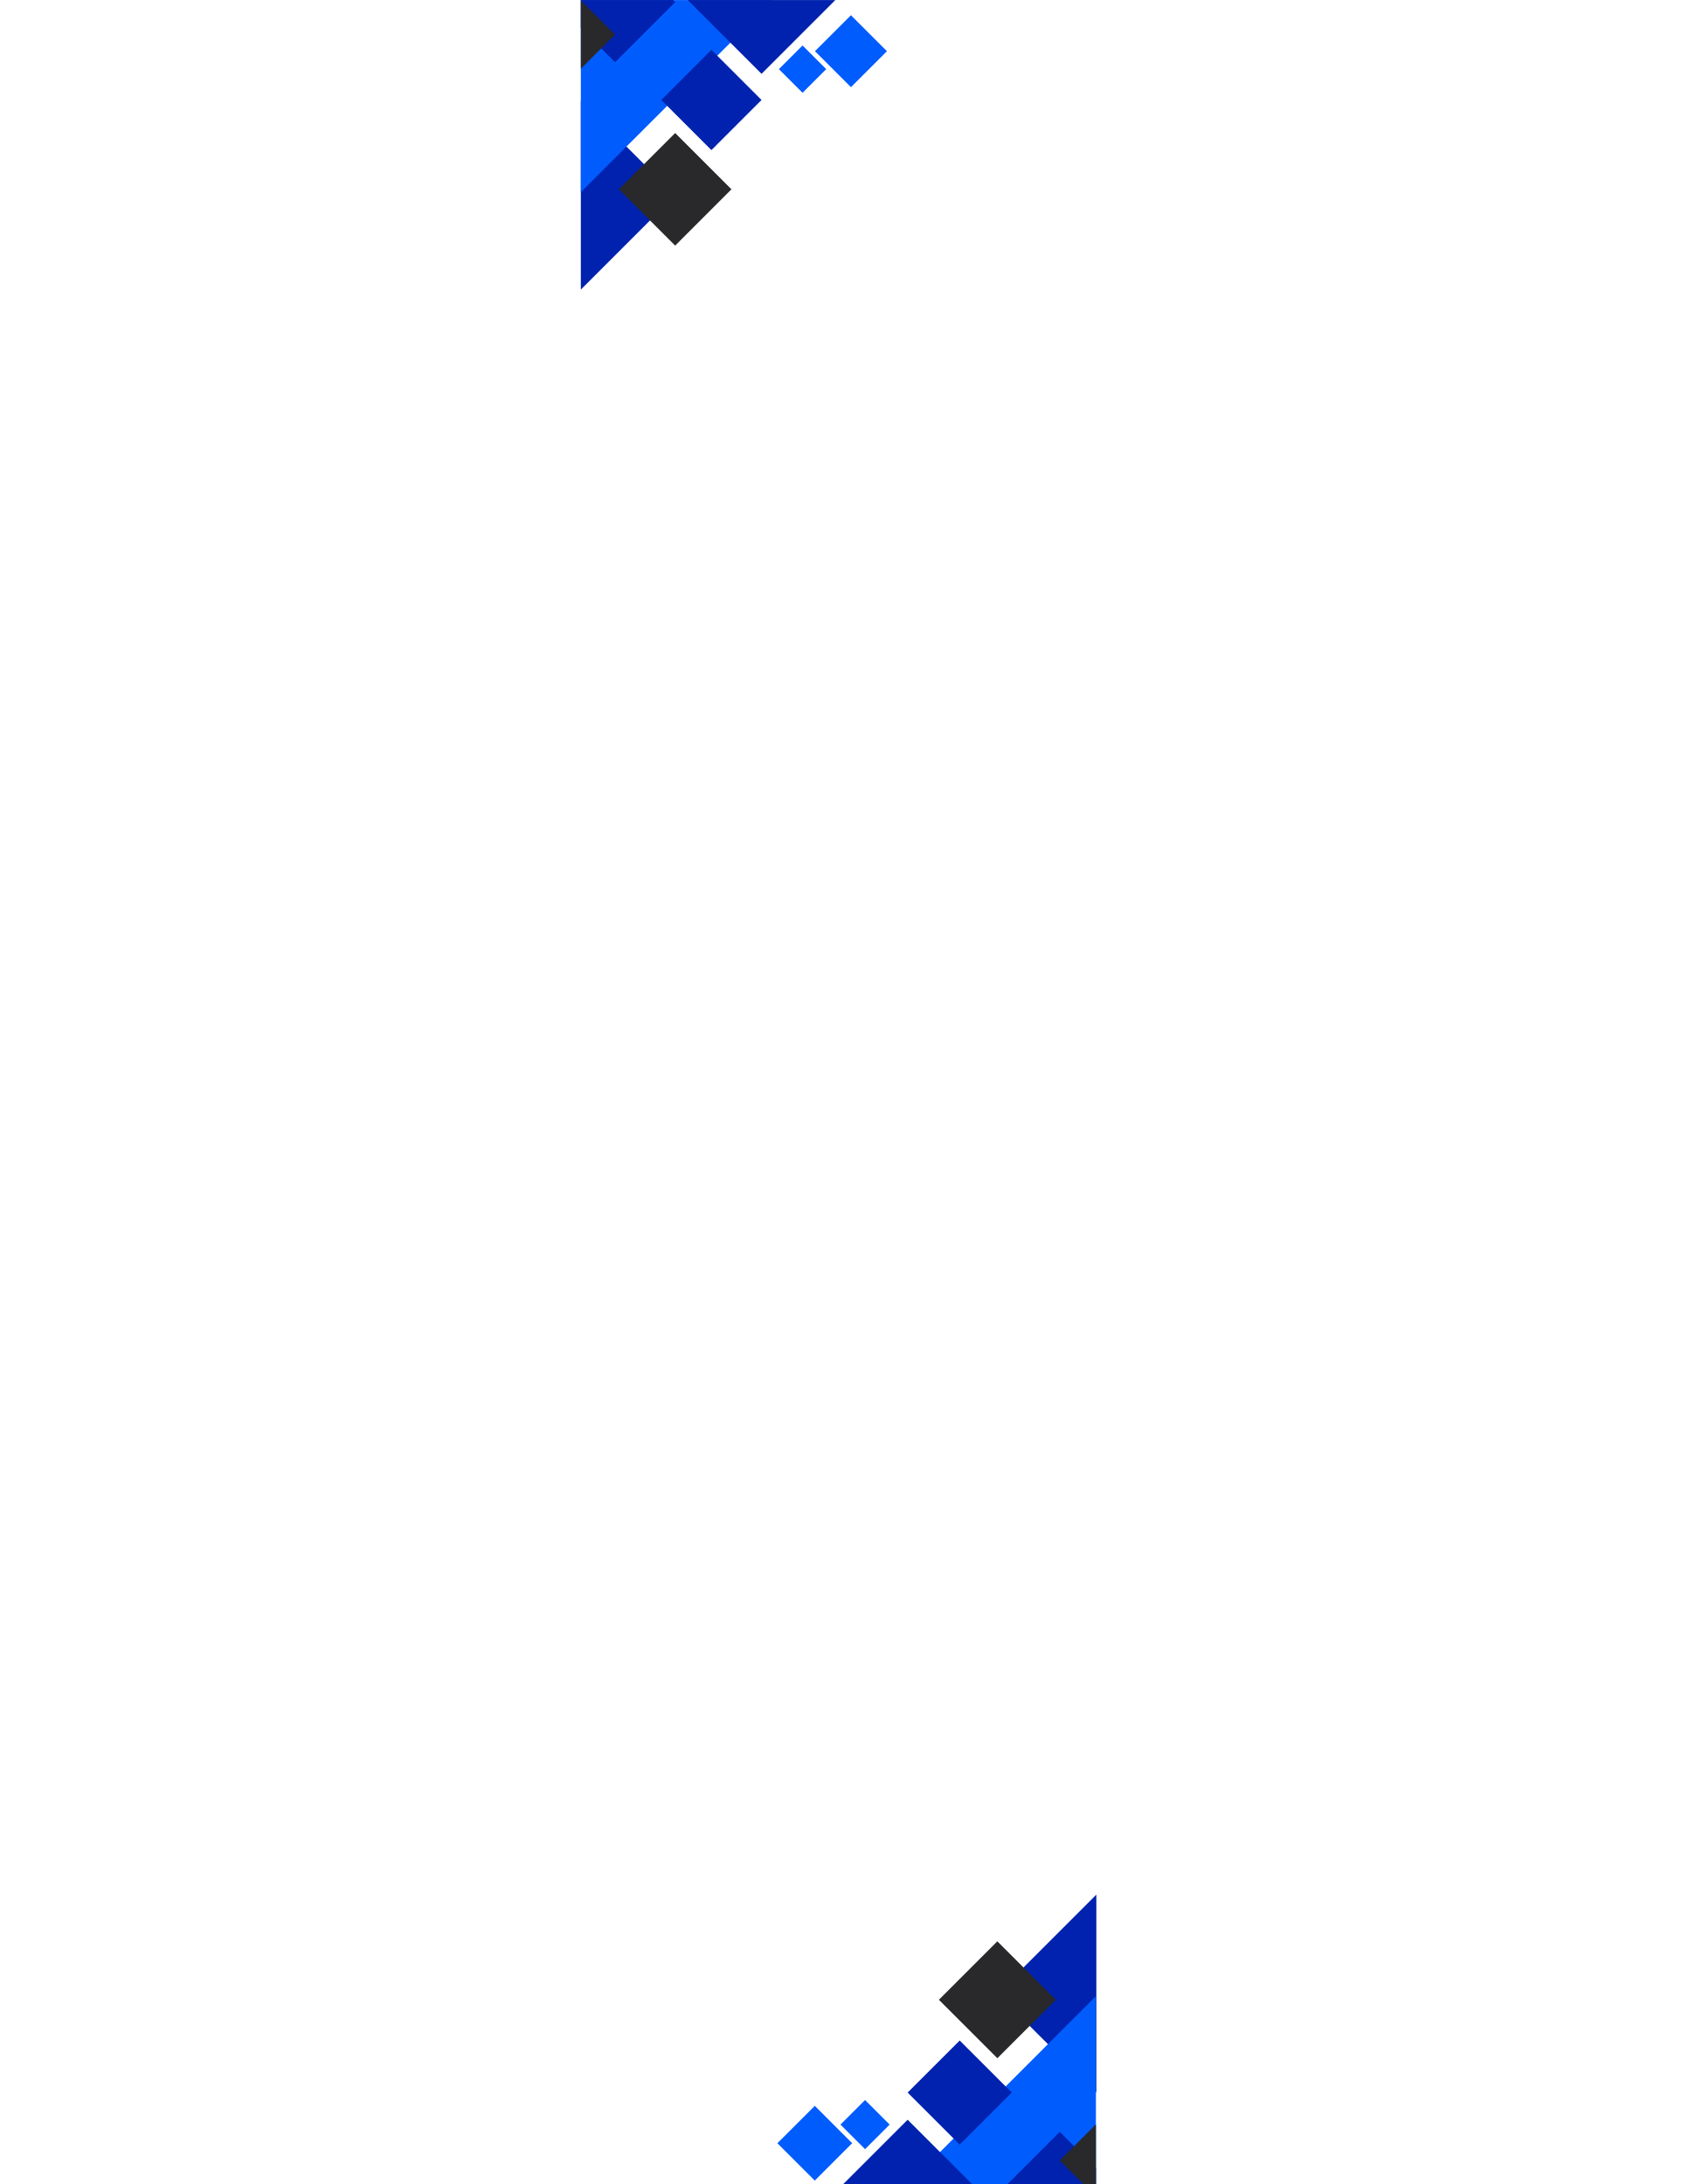
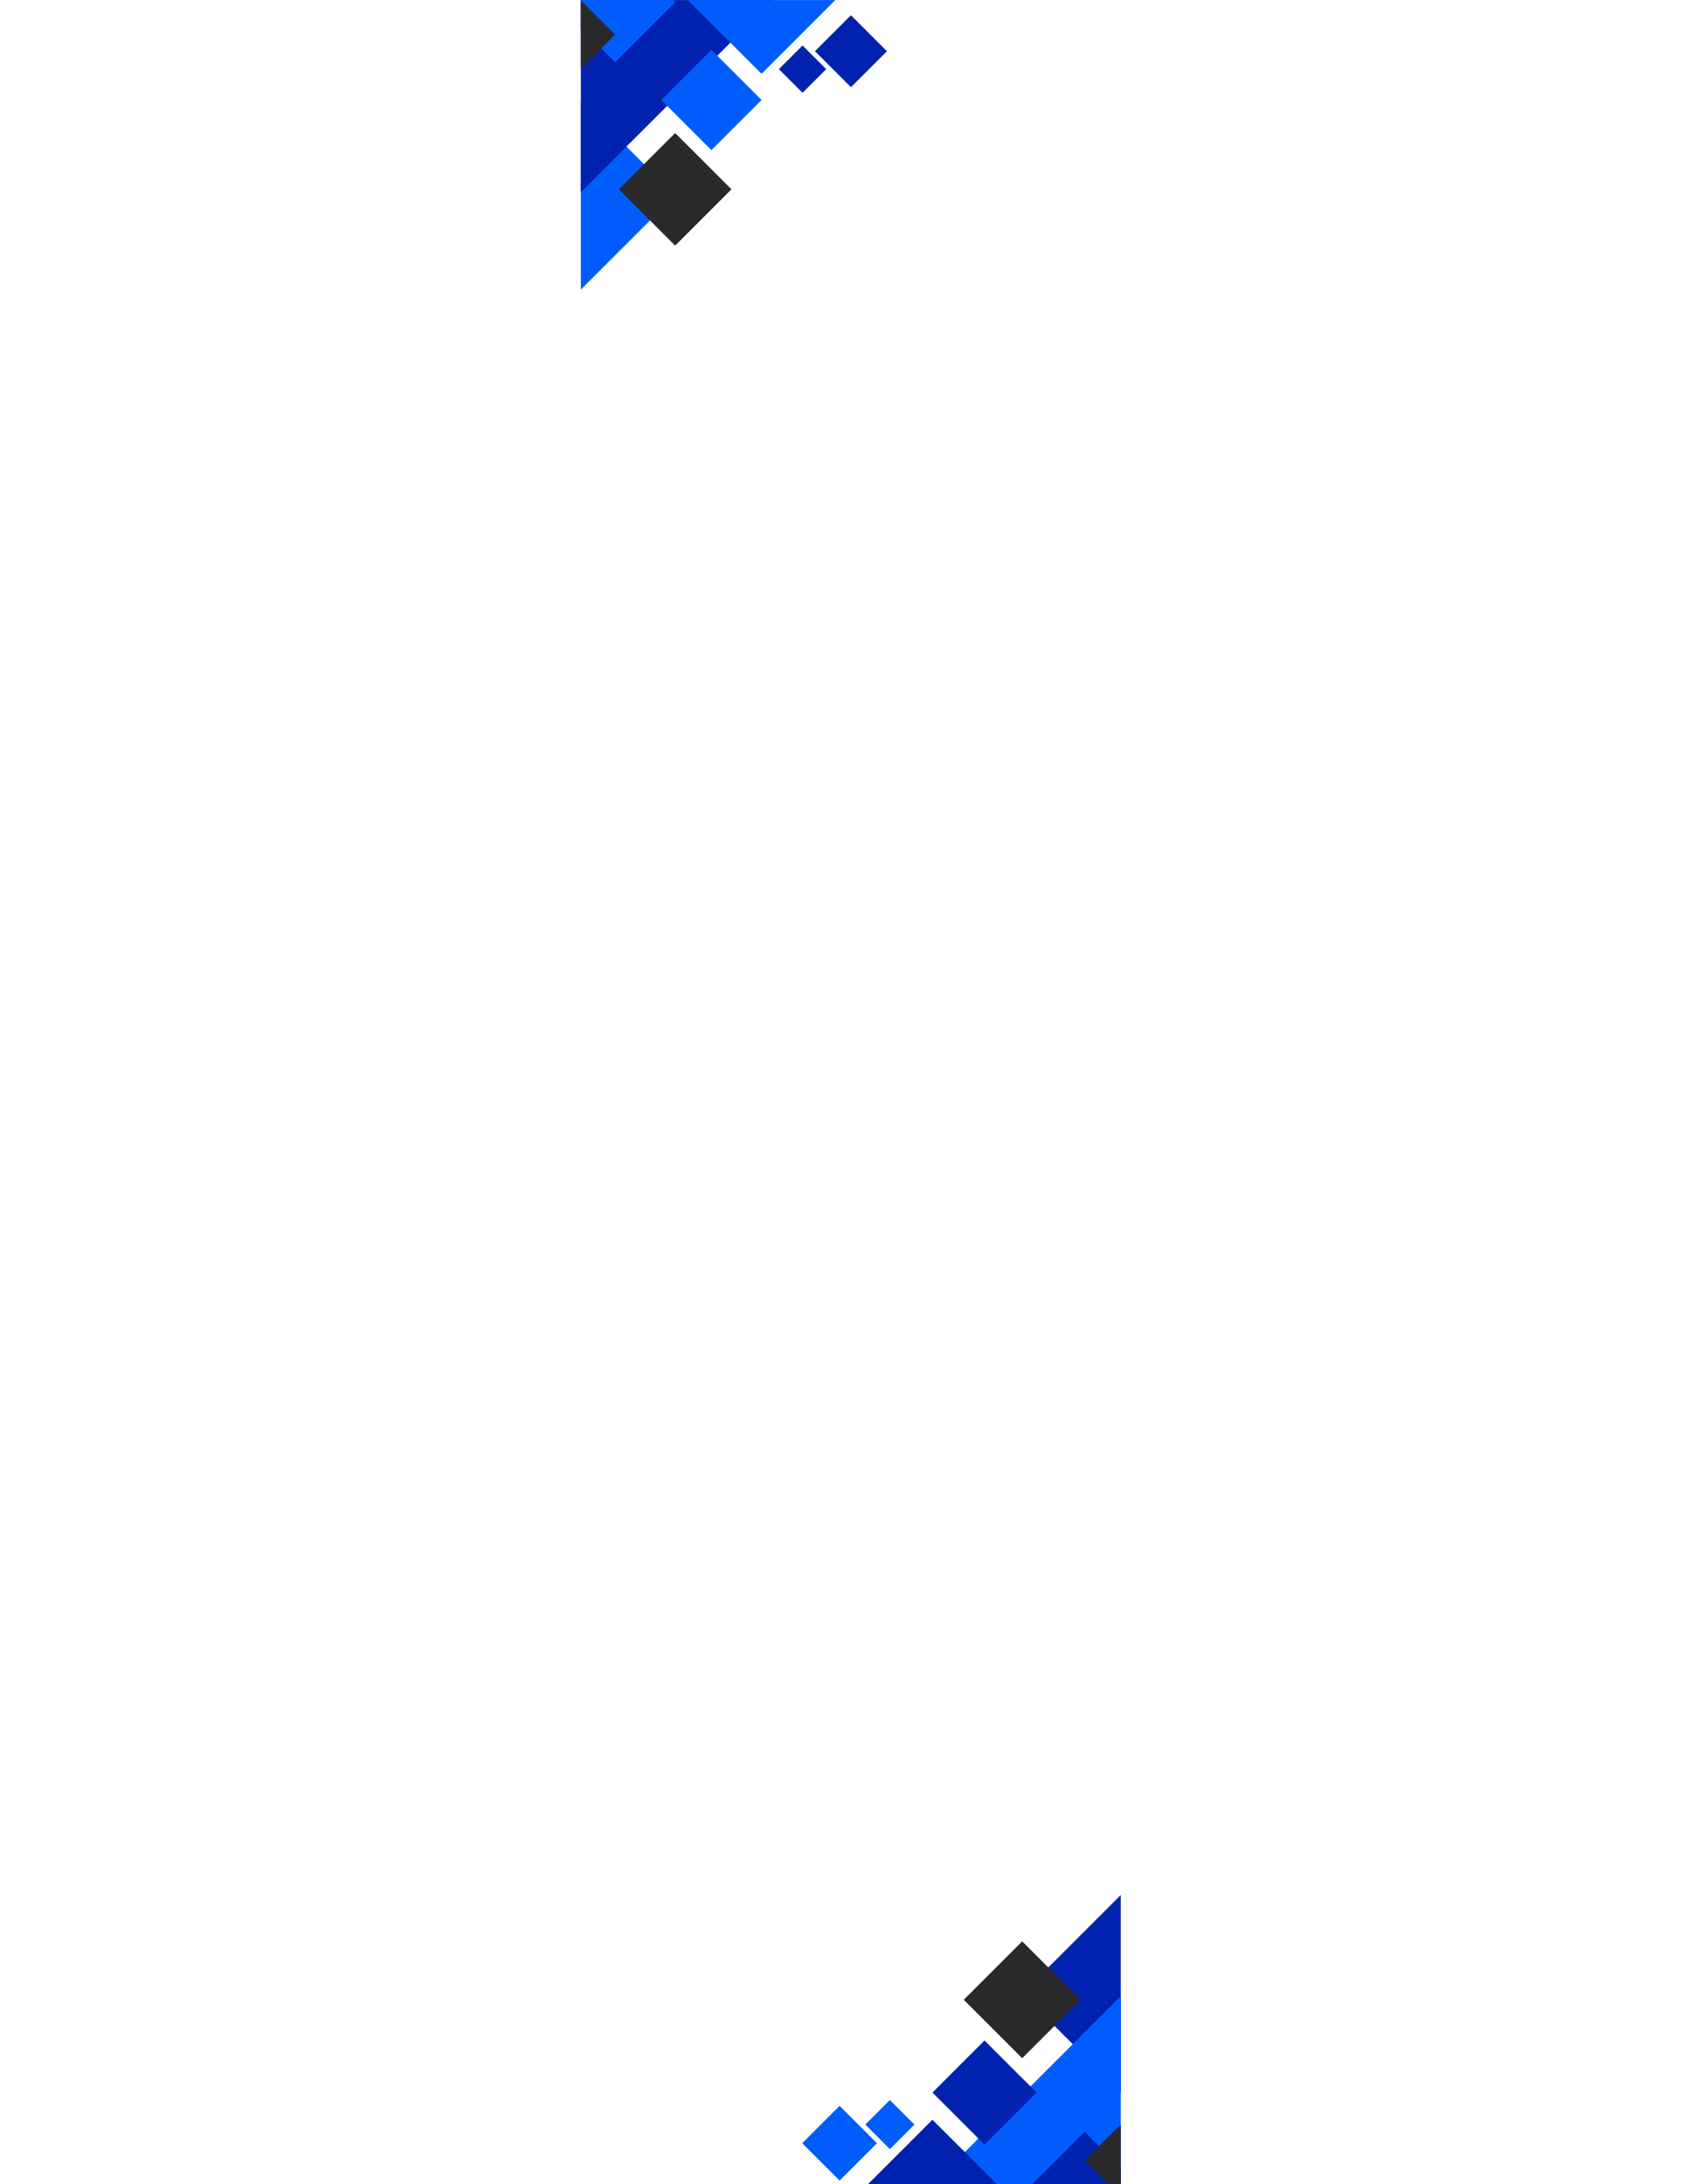
<svg xmlns="http://www.w3.org/2000/svg" width="816" zoomAndPan="magnify" viewBox="0 0 612 792" height="1056" preserveAspectRatio="xMidYMid meet" version="1.0">
  <defs>
-     <clipPath id="2b00e52903">
+     <clipPath id="f900d4efec">
      <path d="M 210.605 36 L 245 36 L 245 105.75 L 210.605 105.75 Z M 210.605 36 " clip-rule="nonzero" />
    </clipPath>
-     <clipPath id="c0bafcb79a">
+     <clipPath id="0a3f429fa6">
      <path d="M 210.605 0 L 281 0 L 281 71 L 210.605 71 Z M 210.605 0 " clip-rule="nonzero" />
    </clipPath>
-     <clipPath id="38a7f692d2">
+     <clipPath id="10260f7d88">
      <path d="M 295 5 L 321.605 5 L 321.605 32 L 295 32 Z M 295 5 " clip-rule="nonzero" />
    </clipPath>
-     <clipPath id="d3e4c46035">
+     <clipPath id="d67eb98508">
      <path d="M 210.605 0 L 245 0 L 245 23 L 210.605 23 Z M 210.605 0 " clip-rule="nonzero" />
    </clipPath>
-     <clipPath id="e968098f26">
+     <clipPath id="f6d3972d62">
      <path d="M 210.605 0 L 224 0 L 224 26 L 210.605 26 Z M 210.605 0 " clip-rule="nonzero" />
    </clipPath>
-     <clipPath id="cdd83ab944">
-       <path d="M 361 687 L 397.375 687 L 397.375 759 L 361 759 Z M 361 687 " clip-rule="nonzero" />
+     <clipPath id="08d5707eb3">
+       <path d="M 370 687 L 406.375 687 L 406.375 759 L 370 759 Z M 370 687 " clip-rule="nonzero" />
    </clipPath>
-     <clipPath id="7424cc4792">
-       <path d="M 324 723 L 397.375 723 L 397.375 792 L 324 792 Z M 324 723 " clip-rule="nonzero" />
+     <clipPath id="4d1fa1dc01">
+       <path d="M 333 723 L 406.375 723 L 406.375 792 L 333 792 Z M 333 723 " clip-rule="nonzero" />
    </clipPath>
-     <clipPath id="e25ae0048b">
-       <path d="M 281.875 763 L 309 763 L 309 791 L 281.875 791 Z M 281.875 763 " clip-rule="nonzero" />
+     <clipPath id="684483598a">
+       <path d="M 290.875 763 L 318 763 L 318 791 L 290.875 791 Z M 290.875 763 " clip-rule="nonzero" />
    </clipPath>
-     <clipPath id="869b8a42e6">
-       <path d="M 361 773 L 397.375 773 L 397.375 792 L 361 792 Z M 361 773 " clip-rule="nonzero" />
+     <clipPath id="94ab9c6804">
+       <path d="M 370 773 L 406.375 773 L 406.375 792 L 370 792 Z M 370 773 " clip-rule="nonzero" />
    </clipPath>
-     <clipPath id="f289eac35d">
-       <path d="M 384 770 L 397.375 770 L 397.375 792 L 384 792 Z M 384 770 " clip-rule="nonzero" />
+     <clipPath id="1e27cd7a76">
+       <path d="M 393 770 L 406.375 770 L 406.375 792 L 393 792 Z M 393 770 " clip-rule="nonzero" />
    </clipPath>
  </defs>
  <rect x="-61.2" width="734.4" fill="#ffffff" y="-79.2" height="950.4" fill-opacity="1" />
  <rect x="-61.2" width="734.4" fill="#ffffff" y="-79.2" height="950.4" fill-opacity="1" />
-   <g clip-path="url(#2b00e52903)">
-     <path fill="#0022af" d="M 210.25 105.371 L 210.25 36.258 L 244.809 70.816 L 235.684 79.941 Z M 210.25 105.371 " fill-opacity="1" fill-rule="nonzero" />
+   <g clip-path="url(#f900d4efec)">
+     <path fill="#015cfe" d="M 210.25 105.371 L 210.25 36.258 L 244.809 70.816 L 235.684 79.941 Z M 210.25 105.371 " fill-opacity="1" fill-rule="nonzero" />
  </g>
-   <g clip-path="url(#c0bafcb79a)">
-     <path fill="#015cfe" d="M 210.25 70.055 L 210.25 0.023 L 210.453 0.023 L 210.48 0 L 210.504 0.023 L 280.281 0.023 L 274.934 5.375 L 263.102 17.207 L 260.086 20.219 L 254.699 25.605 L 237.727 42.582 L 227.148 53.156 Z M 210.25 70.055 " fill-opacity="1" fill-rule="nonzero" />
+   <g clip-path="url(#0a3f429fa6)">
+     <path fill="#0022af" d="M 210.25 70.055 L 210.25 0.023 L 210.453 0.023 L 210.48 0 L 210.504 0.023 L 280.281 0.023 L 274.934 5.375 L 263.102 17.207 L 260.086 20.219 L 254.699 25.605 L 237.727 42.582 L 227.148 53.156 Z M 210.25 70.055 " fill-opacity="1" fill-rule="nonzero" />
  </g>
-   <g clip-path="url(#38a7f692d2)">
-     <path fill="#015cfe" d="M 308.547 5.523 L 321.598 18.57 L 308.547 31.621 L 295.5 18.57 Z M 308.547 5.523 " fill-opacity="1" fill-rule="nonzero" />
+   <g clip-path="url(#10260f7d88)">
+     <path fill="#0022af" d="M 308.547 5.523 L 321.598 18.57 L 308.547 31.621 L 295.5 18.57 Z M 308.547 5.523 " fill-opacity="1" fill-rule="nonzero" />
  </g>
-   <g clip-path="url(#d3e4c46035)">
-     <path fill="#0022af" d="M 223.016 22.547 L 210.25 9.781 L 210.25 0.023 L 210.453 0.023 L 210.48 0 L 210.504 0.023 L 244.074 0.023 L 244.809 0.758 Z M 223.016 22.547 " fill-opacity="1" fill-rule="nonzero" />
+   <g clip-path="url(#d67eb98508)">
+     <path fill="#015cfe" d="M 223.016 22.547 L 210.25 9.781 L 210.25 0.023 L 210.453 0.023 L 210.48 0 L 210.504 0.023 L 244.074 0.023 L 244.809 0.758 Z M 223.016 22.547 " fill-opacity="1" fill-rule="nonzero" />
  </g>
-   <path fill="#015cfe" d="M 291 16.492 L 299.582 25.074 L 291 33.656 L 282.418 25.074 Z M 291 16.492 " fill-opacity="1" fill-rule="nonzero" />
-   <g clip-path="url(#e968098f26)">
+   <path fill="#0022af" d="M 291 16.492 L 299.582 25.074 L 291 33.656 L 282.418 25.074 Z M 291 16.492 " fill-opacity="1" fill-rule="nonzero" />
+   <g clip-path="url(#f6d3972d62)">
    <path fill="#29292b" d="M 210.48 25.074 L 210.25 24.844 L 210.25 0.23 L 210.453 0.023 L 210.48 0 L 210.504 0.023 L 223.016 12.539 Z M 210.48 25.074 " fill-opacity="1" fill-rule="nonzero" />
  </g>
-   <path fill="#0022af" d="M 276.129 26.773 L 267.285 17.926 L 264.832 15.477 L 249.379 0.023 L 302.875 0.023 L 289.938 12.965 Z M 276.129 26.773 " fill-opacity="1" fill-rule="nonzero" />
-   <path fill="#0022af" d="M 257.953 18.086 L 276.125 36.258 L 257.953 54.434 L 239.777 36.258 Z M 257.953 18.086 " fill-opacity="1" fill-rule="nonzero" />
+   <path fill="#015cfe" d="M 276.129 26.773 L 267.285 17.926 L 264.832 15.477 L 249.379 0.023 L 302.875 0.023 L 289.938 12.965 Z M 276.129 26.773 " fill-opacity="1" fill-rule="nonzero" />
+   <path fill="#015cfe" d="M 257.953 18.086 L 276.125 36.258 L 257.953 54.434 L 239.777 36.258 Z M 257.953 18.086 " fill-opacity="1" fill-rule="nonzero" />
  <path fill="#29292b" d="M 244.809 48.242 L 265.219 68.652 L 244.809 89.062 L 224.395 68.652 Z M 244.809 48.242 " fill-opacity="1" fill-rule="nonzero" />
-   <g clip-path="url(#cdd83ab944)">
-     <path fill="#0022af" d="M 397.523 687.059 L 397.523 758.84 L 361.633 722.949 Z M 397.523 687.059 " fill-opacity="1" fill-rule="nonzero" />
+   <g clip-path="url(#08d5707eb3)">
+     <path fill="#0022af" d="M 406.523 687.059 L 406.523 758.84 L 370.633 722.949 Z M 406.523 687.059 " fill-opacity="1" fill-rule="nonzero" />
  </g>
-   <g clip-path="url(#7424cc4792)">
-     <path fill="#015cfe" d="M 397.523 723.738 L 397.523 796.473 L 397.312 796.473 L 397.285 796.5 L 397.258 796.473 L 324.789 796.473 L 342.633 778.629 L 345.762 775.496 L 351.359 769.902 Z M 397.523 723.738 " fill-opacity="1" fill-rule="nonzero" />
+   <g clip-path="url(#4d1fa1dc01)">
+     <path fill="#015cfe" d="M 406.523 723.738 L 406.523 796.473 L 406.312 796.473 L 406.285 796.5 L 406.258 796.473 L 333.789 796.473 L 351.633 778.629 L 354.762 775.496 L 360.359 769.902 Z M 406.523 723.738 " fill-opacity="1" fill-rule="nonzero" />
  </g>
-   <g clip-path="url(#e25ae0048b)">
-     <path fill="#015cfe" d="M 295.434 790.762 L 281.879 777.211 L 295.434 763.656 L 308.988 777.211 Z M 295.434 790.762 " fill-opacity="1" fill-rule="nonzero" />
+   <g clip-path="url(#684483598a)">
+     <path fill="#015cfe" d="M 304.434 790.762 L 290.879 777.211 L 304.434 763.656 L 317.988 777.211 Z M 304.434 790.762 " fill-opacity="1" fill-rule="nonzero" />
  </g>
-   <g clip-path="url(#869b8a42e6)">
-     <path fill="#0022af" d="M 384.266 773.082 L 389.465 778.277 L 397.523 786.34 L 397.523 796.473 L 397.312 796.473 L 397.285 796.5 L 397.258 796.473 L 362.395 796.473 L 361.633 795.711 Z M 384.266 773.082 " fill-opacity="1" fill-rule="nonzero" />
+   <g clip-path="url(#94ab9c6804)">
+     <path fill="#0022af" d="M 393.266 773.082 L 398.465 778.277 L 406.523 786.34 L 406.523 796.473 L 406.312 796.473 L 406.285 796.5 L 406.258 796.473 L 371.395 796.473 L 370.633 795.711 Z M 393.266 773.082 " fill-opacity="1" fill-rule="nonzero" />
  </g>
-   <path fill="#015cfe" d="M 313.66 779.371 L 304.746 770.457 L 313.66 761.543 L 322.574 770.457 Z M 313.66 779.371 " fill-opacity="1" fill-rule="nonzero" />
-   <g clip-path="url(#f289eac35d)">
-     <path fill="#29292b" d="M 397.285 770.457 L 397.523 770.695 L 397.523 796.262 L 397.285 796.5 L 397.258 796.473 L 384.266 783.477 Z M 397.285 770.457 " fill-opacity="1" fill-rule="nonzero" />
+   <path fill="#015cfe" d="M 322.66 779.371 L 313.746 770.457 L 322.66 761.543 L 331.574 770.457 Z M 322.66 779.371 " fill-opacity="1" fill-rule="nonzero" />
+   <g clip-path="url(#1e27cd7a76)">
+     <path fill="#29292b" d="M 406.285 770.457 L 406.523 770.695 L 406.523 796.262 L 406.285 796.5 L 406.258 796.473 L 393.266 783.477 Z M 406.285 770.457 " fill-opacity="1" fill-rule="nonzero" />
  </g>
-   <path fill="#0022af" d="M 329.105 768.691 L 338.289 777.879 L 356.883 796.473 L 301.324 796.473 Z M 329.105 768.691 " fill-opacity="1" fill-rule="nonzero" />
-   <path fill="#0022af" d="M 347.98 777.715 L 329.105 758.84 L 347.98 739.965 L 366.855 758.84 Z M 347.98 777.715 " fill-opacity="1" fill-rule="nonzero" />
-   <path fill="#29292b" d="M 361.633 746.395 L 340.434 725.195 L 361.633 703.996 L 382.832 725.195 Z M 361.633 746.395 " fill-opacity="1" fill-rule="nonzero" />
+   <path fill="#0022af" d="M 338.105 768.691 L 347.289 777.879 L 365.883 796.473 L 310.324 796.473 Z M 338.105 768.691 " fill-opacity="1" fill-rule="nonzero" />
+   <path fill="#0022af" d="M 356.98 777.715 L 338.105 758.84 L 356.98 739.965 L 375.855 758.84 Z M 356.98 777.715 " fill-opacity="1" fill-rule="nonzero" />
+   <path fill="#29292b" d="M 370.633 746.395 L 349.434 725.195 L 370.633 703.996 L 391.832 725.195 Z M 370.633 746.395 " fill-opacity="1" fill-rule="nonzero" />
</svg>
